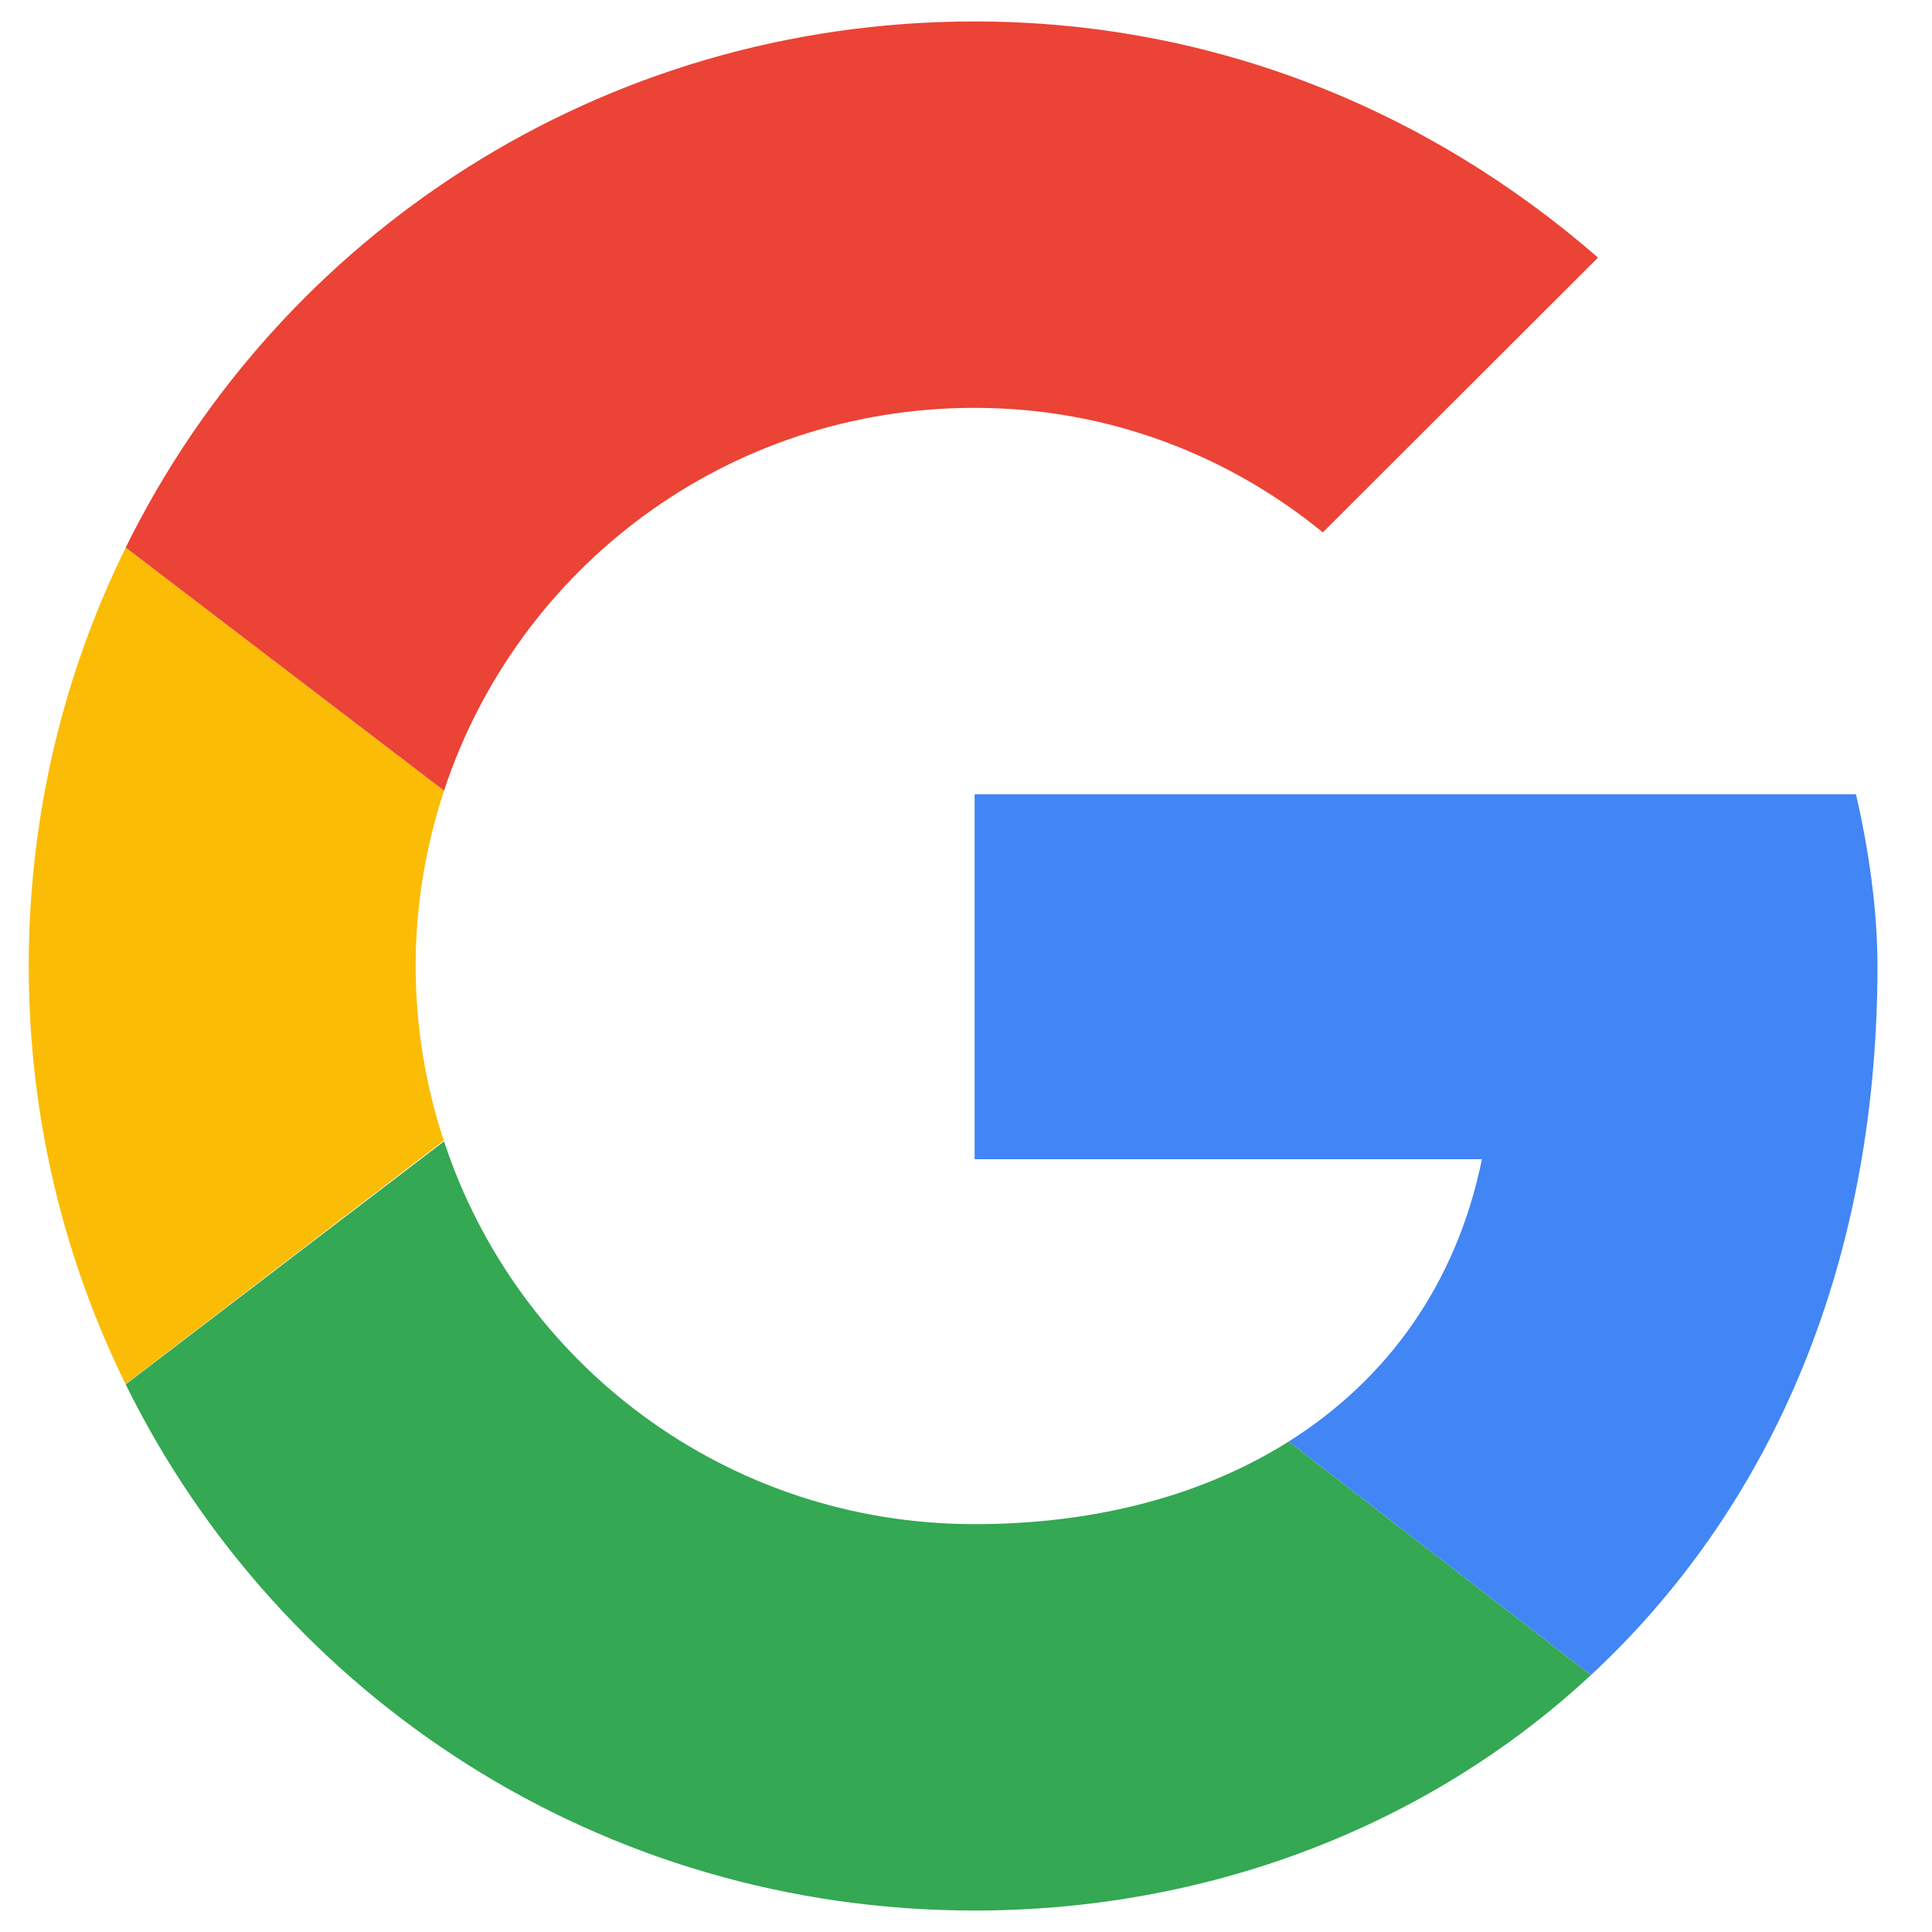
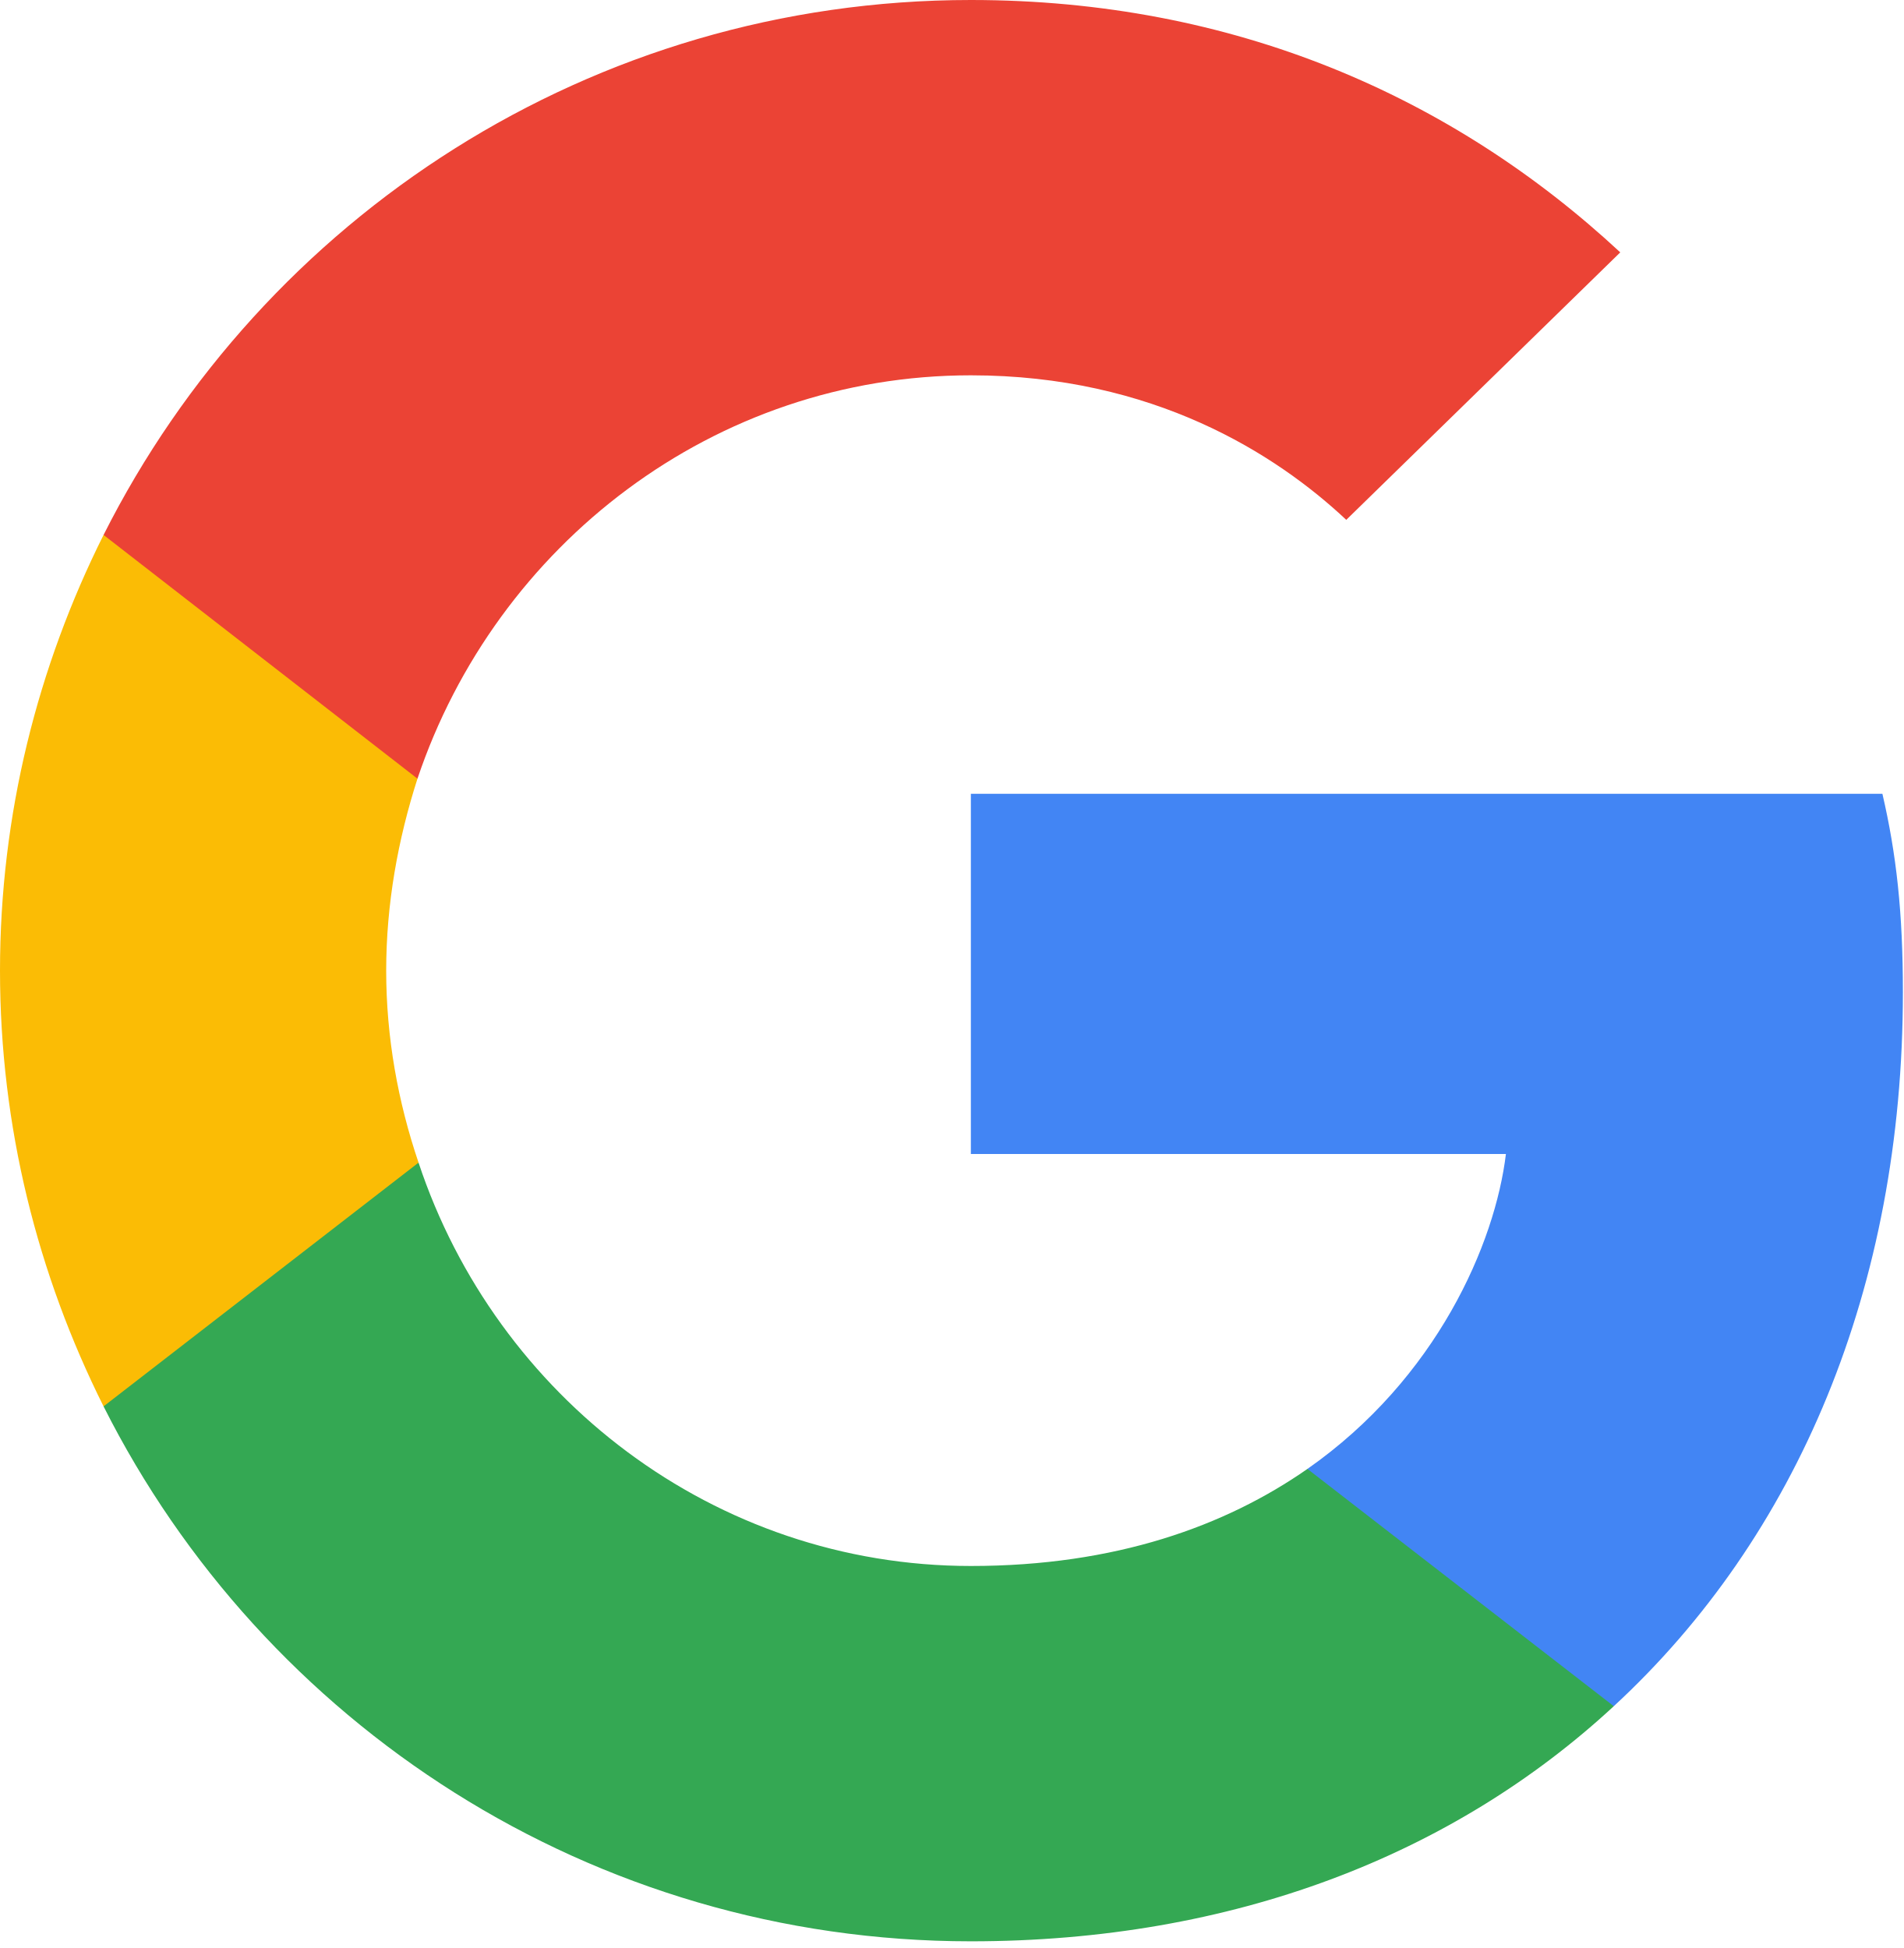
- <svg xmlns="http://www.w3.org/2000/svg" viewBox="-0.5 0 48 48" version="1.1" fill="#000000">
-   <g id="SVGRepo_bgCarrier" stroke-width="0" />
-   <g id="SVGRepo_tracerCarrier" stroke-linecap="round" stroke-linejoin="round" />
-   <g id="SVGRepo_iconCarrier">
-     <defs />
-     <g id="Icons" stroke="none" stroke-width="1" fill="none" fill-rule="evenodd">
-       <g id="Color-" transform="translate(-401, -860)">
-         <g id="Google" transform="translate(401, 860)">
-           <path d="M9.827,24 C9.827,22.476 10.08,21.014 10.532,19.644 L2.623,13.604 C1.082,16.734 0.214,20.26 0.214,24 C0.214,27.737 1.081,31.261 2.62,34.388 L10.525,28.337 C10.077,26.973 9.827,25.517 9.827,24" id="Fill-1" fill="#FBBC05" />
-           <path d="M23.714,10.133 C27.025,10.133 30.016,11.307 32.366,13.227 L39.202,6.4 C35.036,2.773 29.695,0.533 23.714,0.533 C14.427,0.533 6.445,5.844 2.623,13.604 L10.532,19.644 C12.355,14.112 17.549,10.133 23.714,10.133" id="Fill-2" fill="#EB4335" />
-           <path d="M23.714,37.867 C17.549,37.867 12.355,33.888 10.532,28.356 L2.623,34.395 C6.445,42.156 14.427,47.467 23.714,47.467 C29.445,47.467 34.918,45.431 39.025,41.618 L31.518,35.814 C29.4,37.149 26.732,37.867 23.714,37.867" id="Fill-3" fill="#34A853" />
-           <path d="M46.145,24 C46.145,22.613 45.932,21.12 45.611,19.733 L23.714,19.733 L23.714,28.8 L36.318,28.8 C35.688,31.891 33.972,34.268 31.518,35.814 L39.025,41.618 C43.339,37.614 46.145,31.649 46.145,24" id="Fill-4" fill="#4285F4" />
-         </g>
-       </g>
-     </g>
-   </g>
+ <svg xmlns="http://www.w3.org/2000/svg" width="256" height="262" viewBox="0 0 256 262" preserveAspectRatio="xMidYMid">
+   <path d="M255.878 133.451c0-10.734-.871-18.567-2.756-26.69H130.55v48.448h71.947c-1.45 12.04-9.283 30.172-26.69 42.356l-.244 1.622 38.755 30.023 2.685.268c24.659-22.774 38.875-56.282 38.875-96.027" fill="#4285F4" />
+   <path d="M130.55 261.1c35.248 0 64.839-11.605 86.453-31.622l-41.196-31.913c-11.024 7.688-25.82 13.055-45.257 13.055-34.523 0-63.824-22.773-74.269-54.25l-1.531.13-40.298 31.187-.527 1.465C35.393 231.798 79.49 261.1 130.55 261.1" fill="#34A853" />
+   <path d="M56.281 156.37c-2.756-8.123-4.351-16.827-4.351-25.82 0-8.994 1.595-17.697 4.206-25.82l-.073-1.73L15.26 71.312l-1.335.635C5.077 89.644 0 109.517 0 130.55s5.077 40.905 13.925 58.602l42.356-32.782" fill="#FBBC05" />
+   <path d="M130.55 50.479c24.514 0 41.05 10.589 50.479 19.438l36.844-35.974C195.245 12.91 165.798 0 130.55 0 79.49 0 35.393 29.301 13.925 71.947l42.211 32.783c10.59-31.477 39.891-54.251 74.414-54.251" fill="#EB4335" />
</svg>
